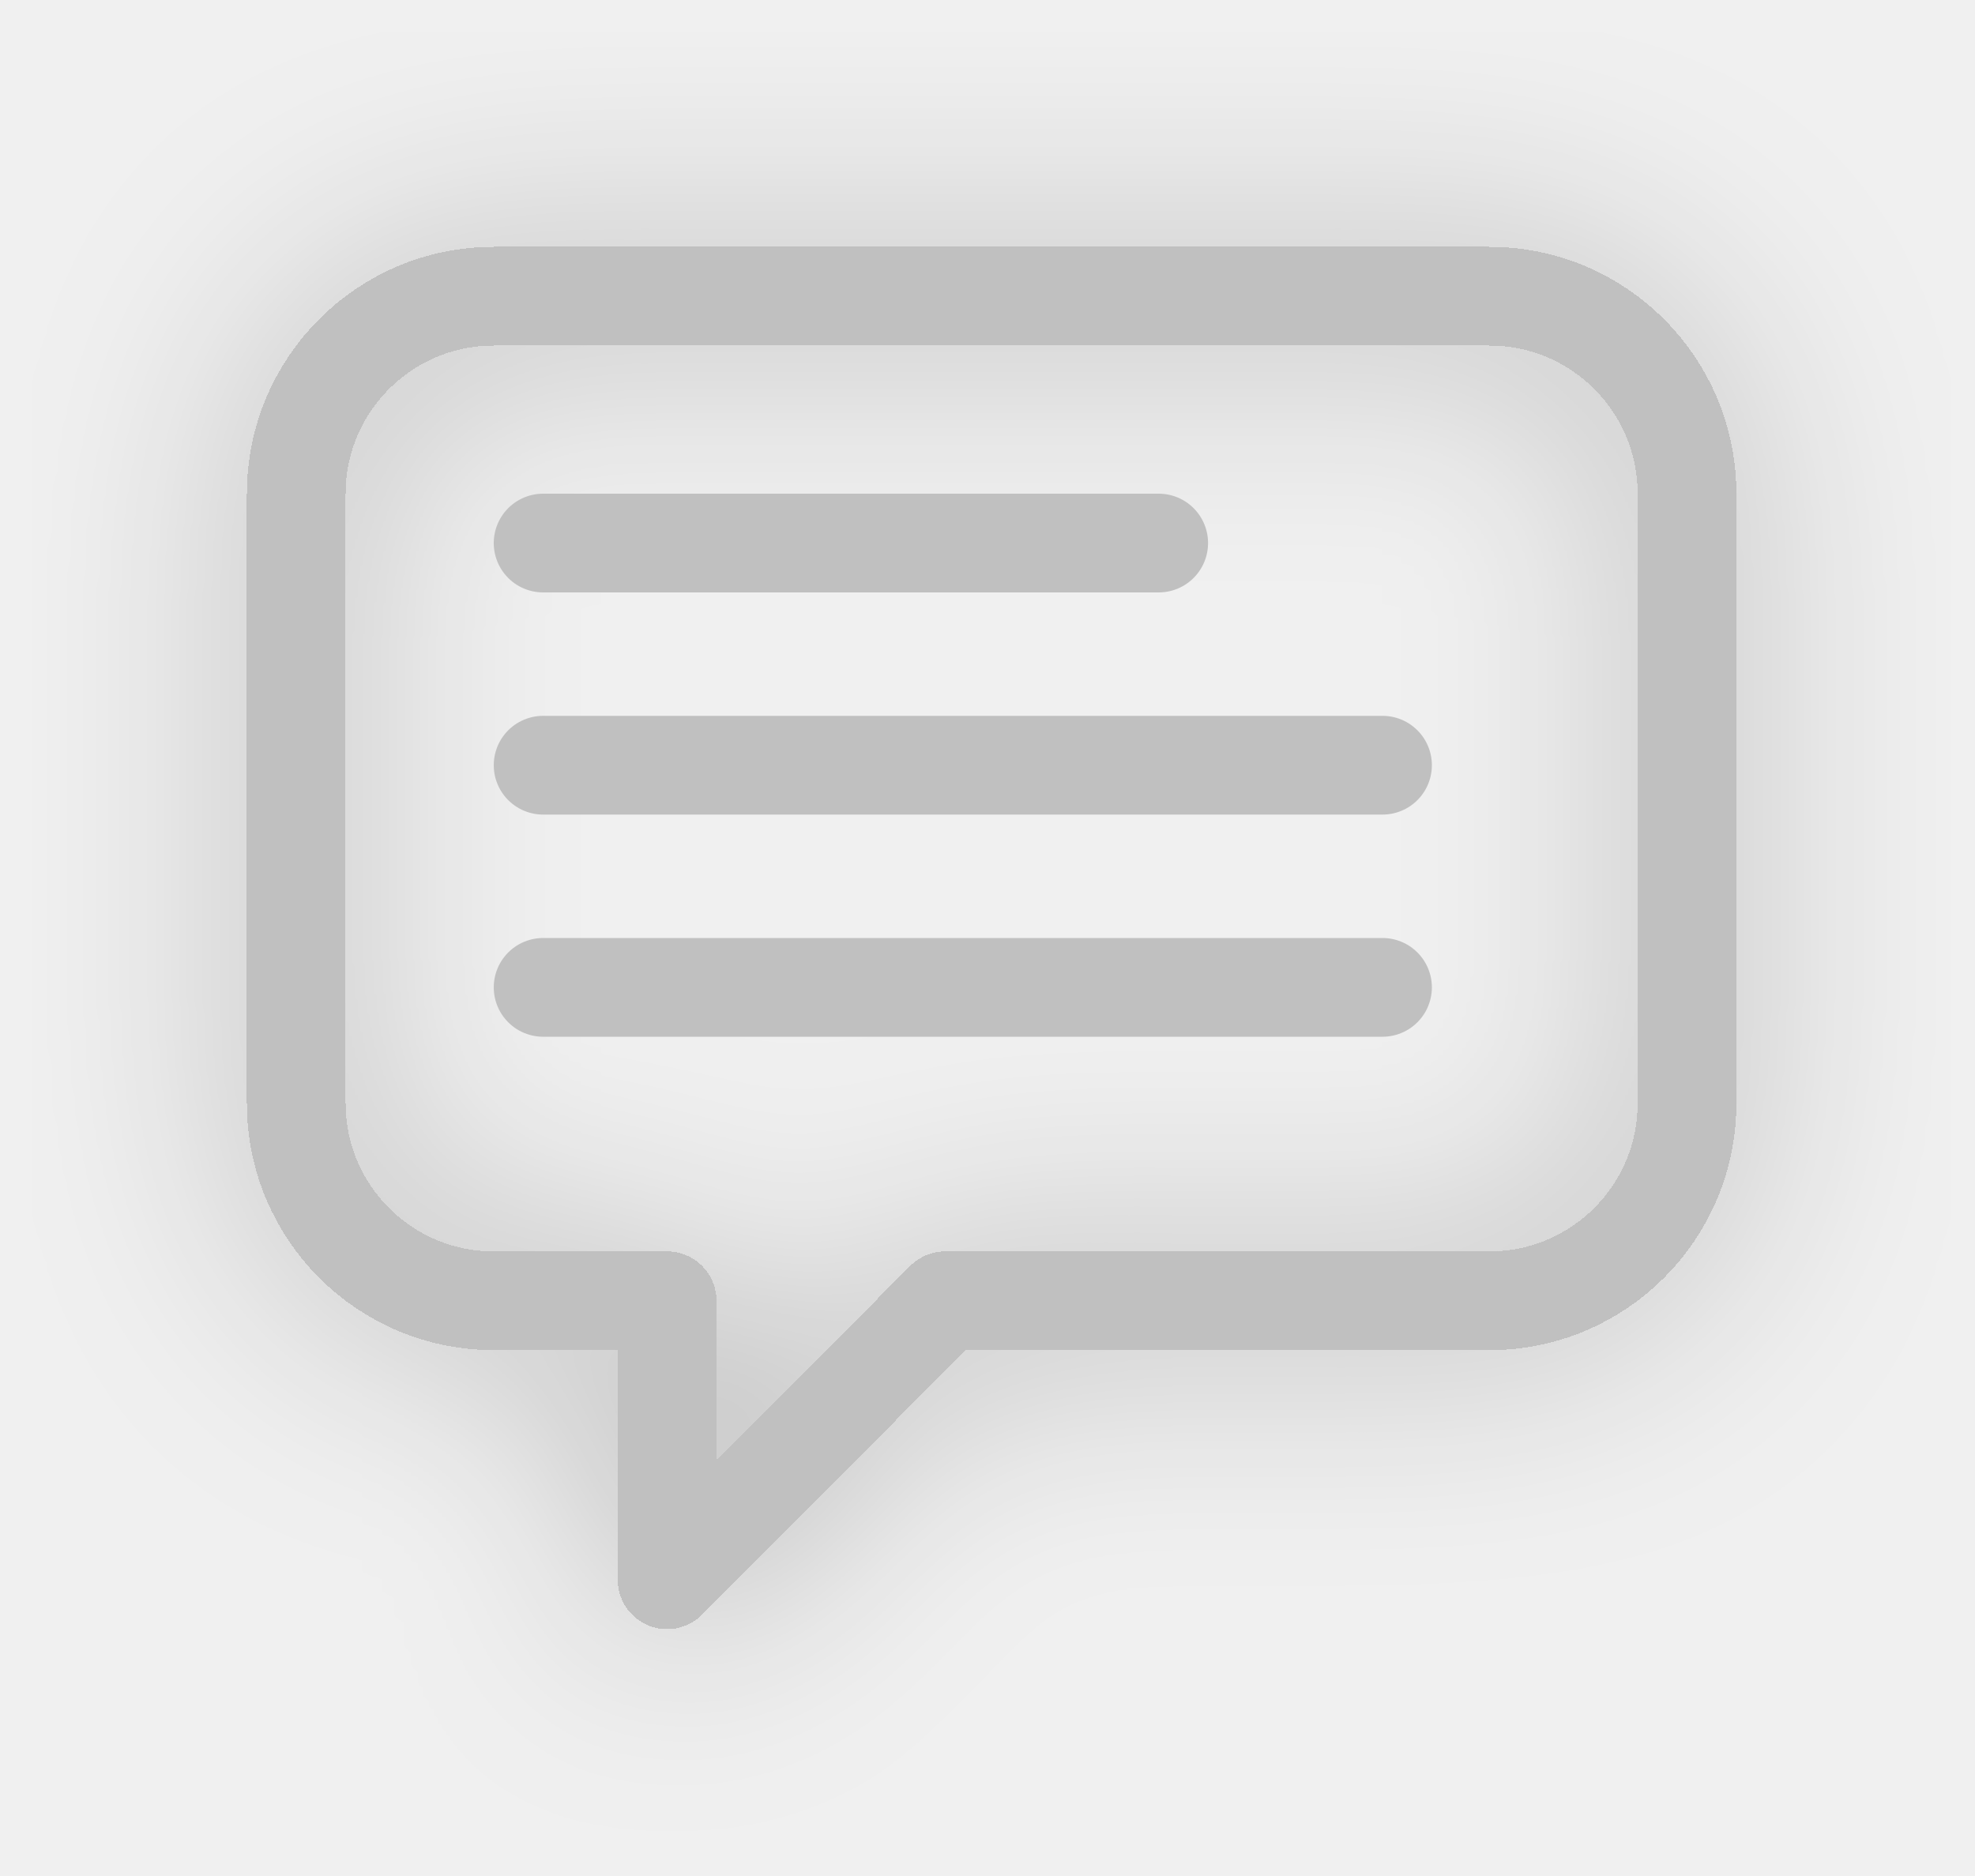
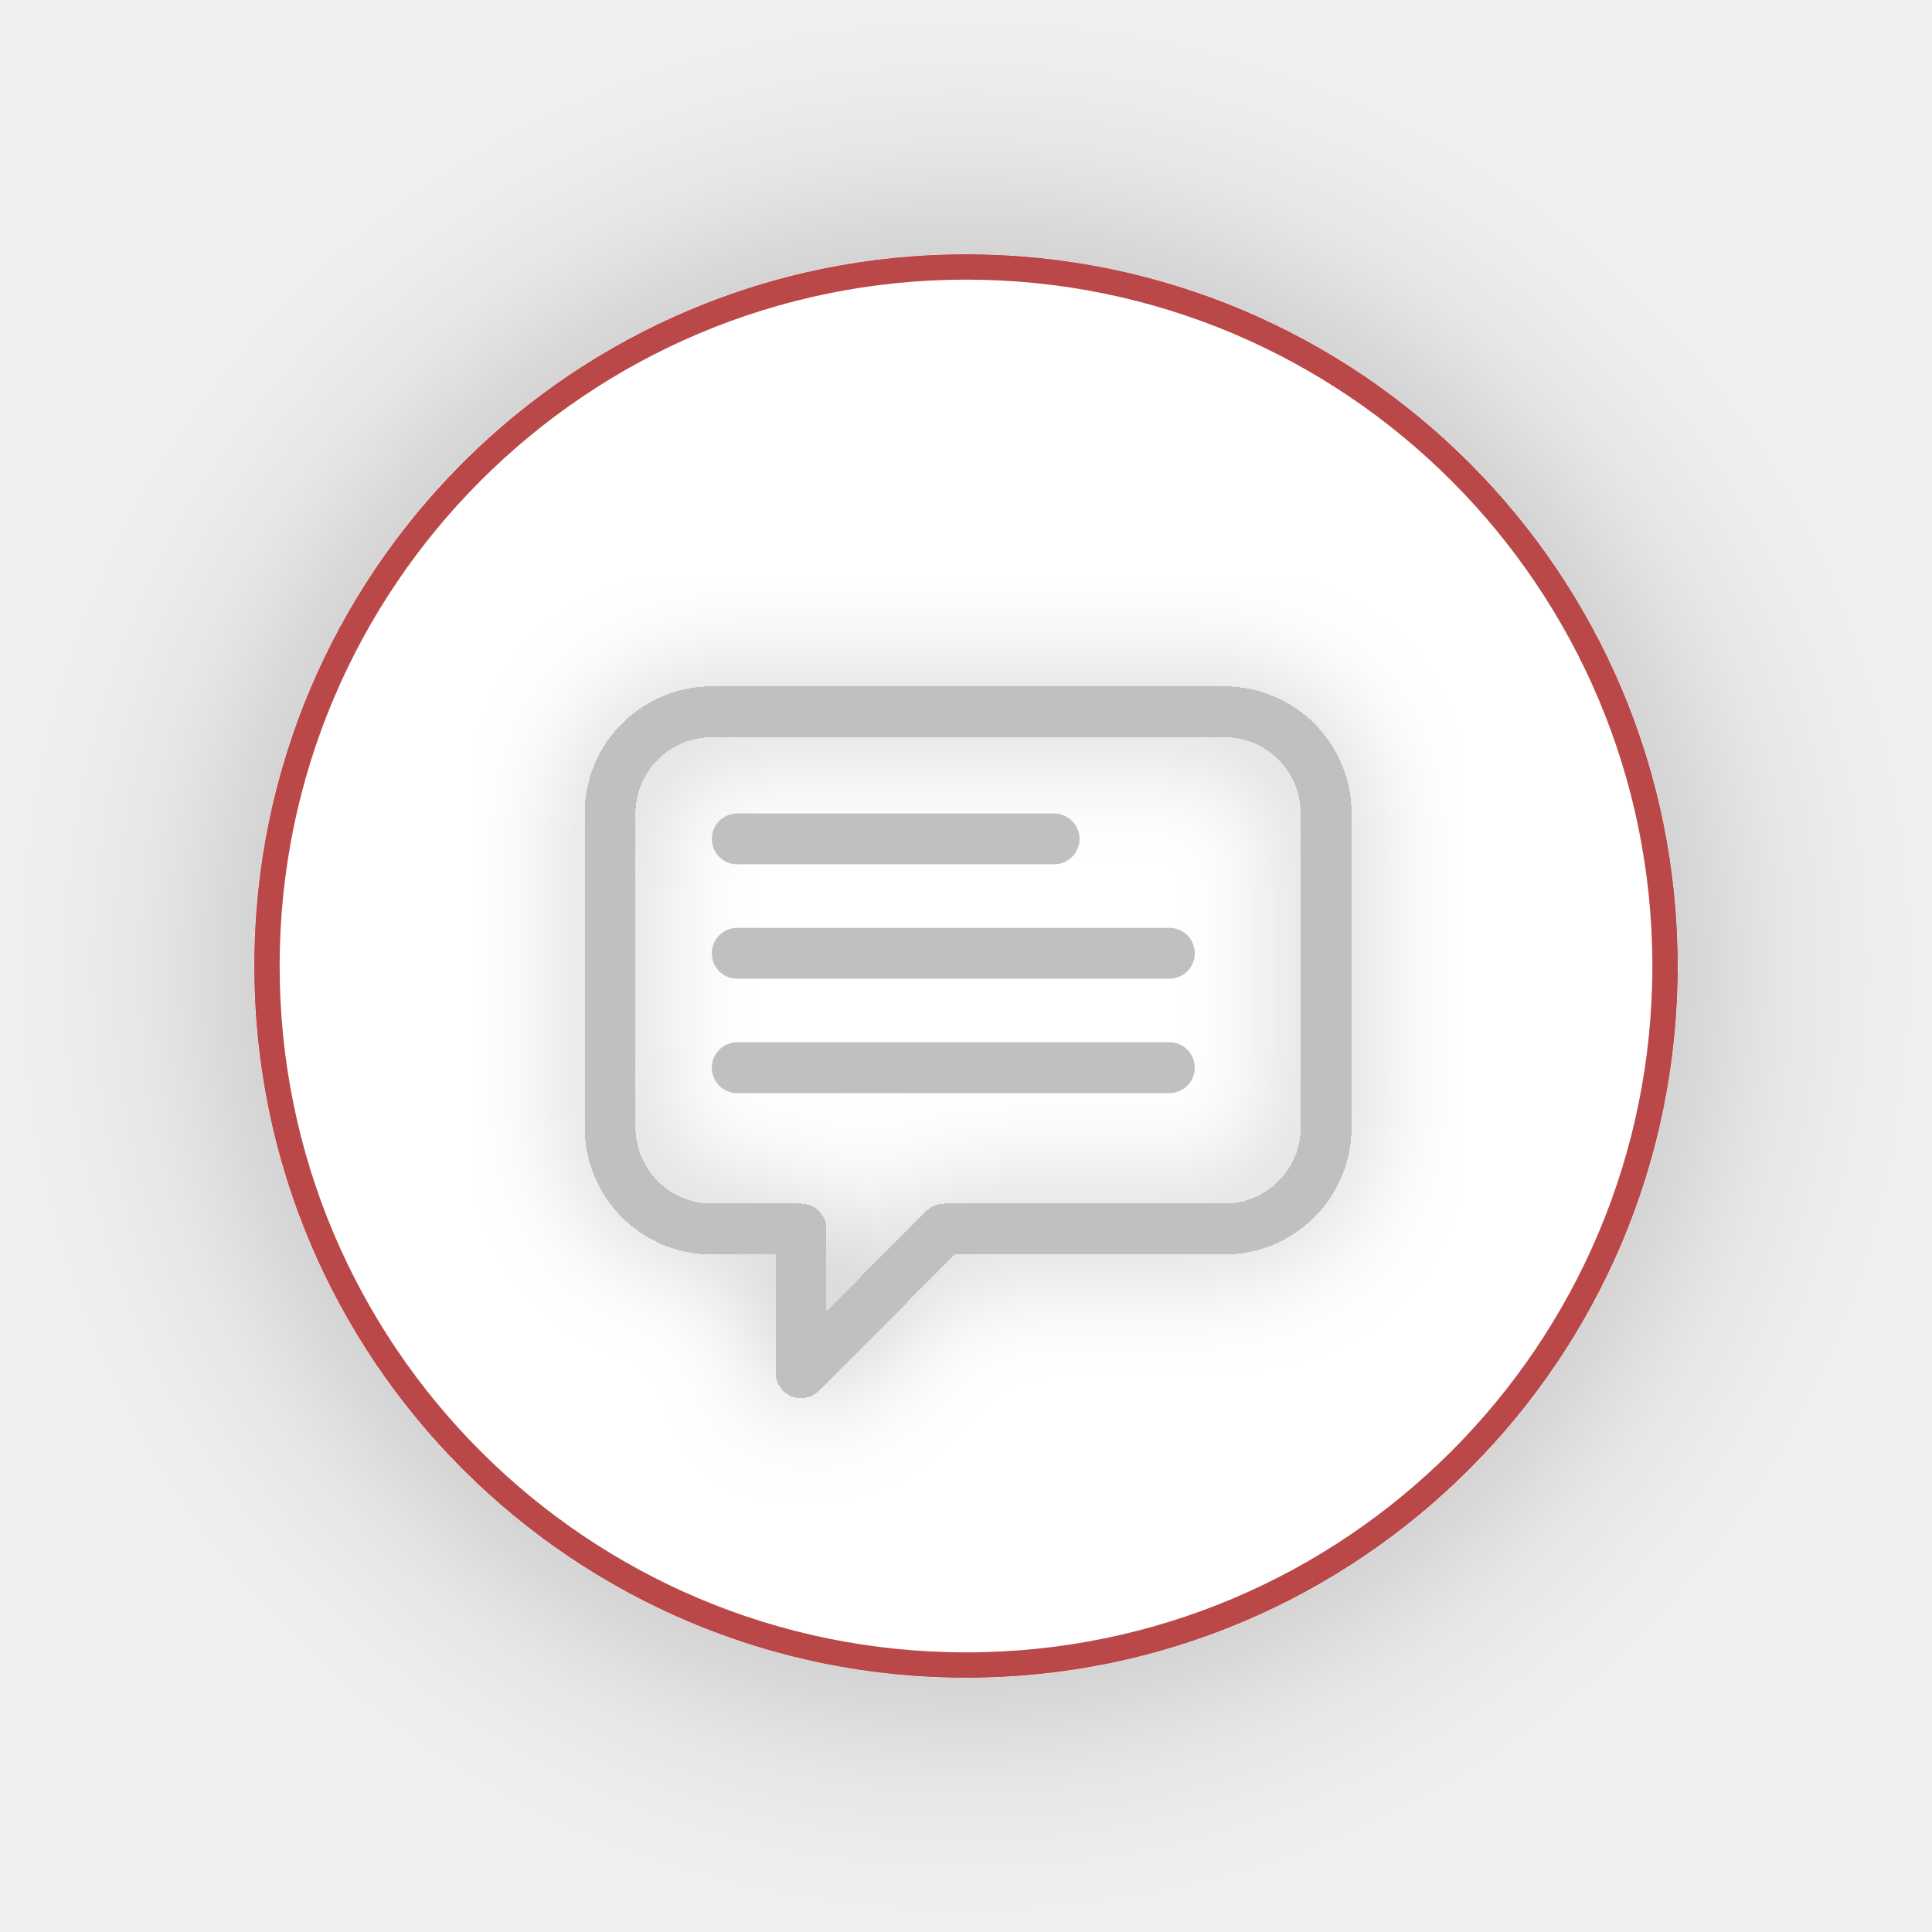
- <svg xmlns="http://www.w3.org/2000/svg" width="40" height="38" viewBox="0 0 40 38" fill="none">
-   <g filter="url(#filter0_d_71_131)">
-     <path d="M6 10C6 7.791 7.791 6 10 6H30.167C32.376 6 34.167 7.791 34.167 10V22.348C34.167 24.557 32.376 26.348 30.167 26.348H19.144L13.511 32V26.348H10C7.791 26.348 6 24.557 6 22.348V10Z" stroke="#C0C0C0" stroke-width="2" stroke-linecap="round" stroke-linejoin="round" shape-rendering="crispEdges" />
+ <svg xmlns="http://www.w3.org/2000/svg" width="76" height="76" viewBox="0 0 76 76" fill="none">
+   <g filter="url(#filter0_d_84_322)">
+     <circle cx="38" cy="38" r="27.5" fill="white" stroke="#BA4848" />
+     <g filter="url(#filter1_d_84_322)">
+       <path d="M24 32C24 29.791 25.791 28 28 28H48.167C50.376 28 52.167 29.791 52.167 32V44.348C52.167 46.557 50.376 48.348 48.167 48.348H37.144L31.511 54V48.348H28C25.791 48.348 24 46.557 24 44.348V32Z" stroke="#C0C0C0" stroke-width="2" stroke-linecap="round" stroke-linejoin="round" shape-rendering="crispEdges" />
+     </g>
+     <path d="M29 33H41.467M29 37.5H46M29 42H46" stroke="#C0C0C0" stroke-width="2" stroke-linecap="round" />
  </g>
-   <path d="M11 11H23.467M11 15.5H28M11 20H28" stroke="#C0C0C0" stroke-width="2" stroke-linecap="round" />
  <defs>
-     <filter id="filter0_d_71_131" x="0.667" y="0.667" width="38.833" height="36.667" filterUnits="userSpaceOnUse" color-interpolation-filters="sRGB">
+     <filter id="filter0_d_84_322" x="0" y="0" width="76" height="76" filterUnits="userSpaceOnUse" color-interpolation-filters="sRGB">
+       <feFlood flood-opacity="0" result="BackgroundImageFix" />
+       <feColorMatrix in="SourceAlpha" type="matrix" values="0 0 0 0 0 0 0 0 0 0 0 0 0 0 0 0 0 0 127 0" result="hardAlpha" />
+       <feOffset />
+       <feGaussianBlur stdDeviation="5" />
+       <feComposite in2="hardAlpha" operator="out" />
+       <feColorMatrix type="matrix" values="0 0 0 0 0 0 0 0 0 0 0 0 0 0 0 0 0 0 0.25 0" />
+       <feBlend mode="normal" in2="BackgroundImageFix" result="effect1_dropShadow_84_322" />
+       <feBlend mode="normal" in="SourceGraphic" in2="effect1_dropShadow_84_322" result="shape" />
+     </filter>
+     <filter id="filter1_d_84_322" x="18.667" y="22.667" width="38.833" height="36.667" filterUnits="userSpaceOnUse" color-interpolation-filters="sRGB">
      <feFlood flood-opacity="0" result="BackgroundImageFix" />
      <feColorMatrix in="SourceAlpha" type="matrix" values="0 0 0 0 0 0 0 0 0 0 0 0 0 0 0 0 0 0 127 0" result="hardAlpha" />
      <feOffset />
      <feGaussianBlur stdDeviation="2.167" />
      <feComposite in2="hardAlpha" operator="out" />
      <feColorMatrix type="matrix" values="0 0 0 0 0 0 0 0 0 0 0 0 0 0 0 0 0 0 0.25 0" />
-       <feBlend mode="normal" in2="BackgroundImageFix" result="effect1_dropShadow_71_131" />
-       <feBlend mode="normal" in="SourceGraphic" in2="effect1_dropShadow_71_131" result="shape" />
+       <feBlend mode="normal" in2="BackgroundImageFix" result="effect1_dropShadow_84_322" />
+       <feBlend mode="normal" in="SourceGraphic" in2="effect1_dropShadow_84_322" result="shape" />
    </filter>
  </defs>
</svg>
